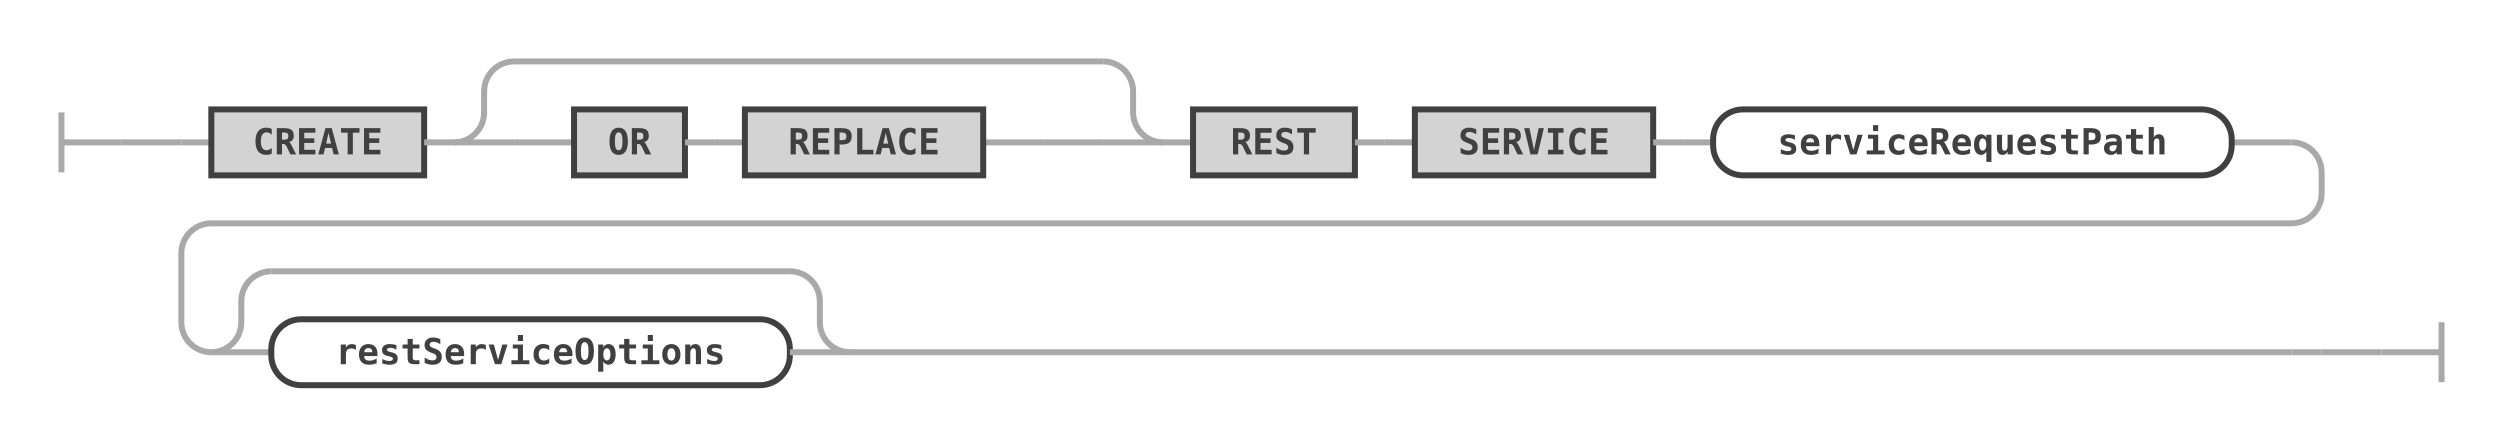
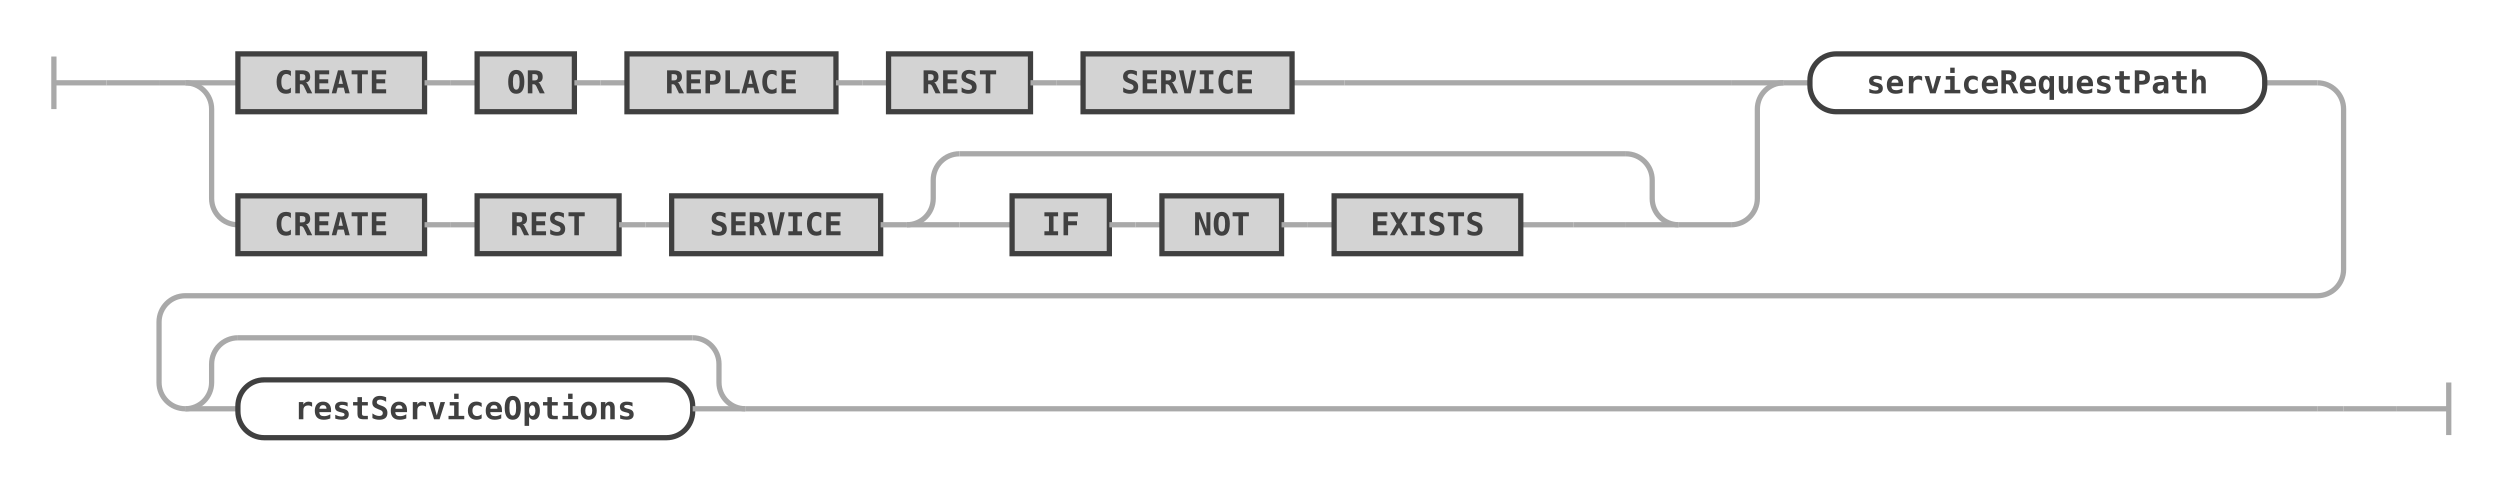
- <svg xmlns="http://www.w3.org/2000/svg" class="railroad-diagram" width="834" height="147" viewBox="0 0 834 147" id="createRestServiceStatement">
+ <svg xmlns="http://www.w3.org/2000/svg" class="railroad-diagram" width="951" height="185" viewBox="0 0 951 185" id="createRestServiceStatement">
  <g transform="translate(.5 .5)">
    <g>
-       <path d="M20 37v20m0 -10h20" />
+       <path d="M20 21v20m0 -10h20" />
    </g>
    <g>
-       <path d="M40 47h0" />
-       <path d="M794 117h0" />
-       <path d="M40 47h20" />
+       <path d="M40 31h0" />
+       <path d="M911 155h0" />
+       <path d="M40 31h20" />
      <g>
-         <path d="M60 47h0" />
-         <path d="M60 47h10" />
+         <path d="M60 31h0" />
+         <path d="M60 31h10" />
        <g>
-           <path d="M70 47h0" />
-           <path d="M744 47h20" />
-           <g class="terminal ">
-             <path d="M70 47h0" />
-             <path d="M141 47h0" />
-             <rect x="70" y="36" width="71" height="22" />
-             <text x="105.5" y="51">CREATE</text>
+           <path d="M70 31h0" />
+           <path d="M861 31h20" />
+           <g>
+             <path d="M70 31h0" />
+             <path d="M678 31h0" />
+             <path d="M70 31h20" />
+             <g>
+               <path d="M90 31h0" />
+               <g>
+                 <path d="M90 31h0" />
+                 <path d="M491 31h20" />
+                 <g class="terminal ">
+                   <path d="M90 31h0" />
+                   <path d="M161 31h0" />
+                   <rect x="90" y="20" width="71" height="22" />
+                   <text x="125.5" y="35">CREATE</text>
+                 </g>
+                 <path d="M161 31h10" />
+                 <path d="M171 31h10" />
+                 <g class="terminal ">
+                   <path d="M181 31h0" />
+                   <path d="M218 31h0" />
+                   <rect x="181" y="20" width="37" height="22" />
+                   <text x="199.5" y="35">OR</text>
+                 </g>
+                 <path d="M218 31h10" />
+                 <path d="M228 31h10" />
+                 <g class="terminal ">
+                   <path d="M238 31h0" />
+                   <path d="M317.5 31h0" />
+                   <rect x="238" y="20" width="79.5" height="22" />
+                   <text x="277.75" y="35">REPLACE</text>
+                 </g>
+                 <path d="M317.5 31h10" />
+                 <path d="M327.5 31h10" />
+                 <g class="terminal ">
+                   <path d="M337.5 31h0" />
+                   <path d="M391.5 31h0" />
+                   <rect x="337.5" y="20" width="54" height="22" />
+                   <text x="364.5" y="35">REST</text>
+                 </g>
+                 <path d="M391.5 31h10" />
+                 <path d="M401.5 31h10" />
+                 <g class="terminal ">
+                   <path d="M411.5 31h0" />
+                   <path d="M491 31h0" />
+                   <rect x="411.5" y="20" width="79.5" height="22" />
+                   <text x="451.25" y="35">SERVICE</text>
+                 </g>
+               </g>
+               <path d="M511 31h147" />
+             </g>
+             <path d="M658 31h20" />
+             <path d="M70 31a10 10 0 0 1 10 10v34a10 10 0 0 0 10 10" />
+             <g>
+               <path d="M90 85h0" />
+               <g>
+                 <path d="M90 85h0" />
+                 <path d="M638 85h20" />
+                 <g class="terminal ">
+                   <path d="M90 85h0" />
+                   <path d="M161 85h0" />
+                   <rect x="90" y="74" width="71" height="22" />
+                   <text x="125.5" y="89">CREATE</text>
+                 </g>
+                 <path d="M161 85h10" />
+                 <path d="M171 85h10" />
+                 <g class="terminal ">
+                   <path d="M181 85h0" />
+                   <path d="M235 85h0" />
+                   <rect x="181" y="74" width="54" height="22" />
+                   <text x="208" y="89">REST</text>
+                 </g>
+                 <path d="M235 85h10" />
+                 <path d="M245 85h10" />
+                 <g class="terminal ">
+                   <path d="M255 85h0" />
+                   <path d="M334.5 85h0" />
+                   <rect x="255" y="74" width="79.5" height="22" />
+                   <text x="294.75" y="89">SERVICE</text>
+                 </g>
+                 <path d="M334.5 85h10" />
+                 <g>
+                   <path d="M344.5 85h0" />
+                   <path d="M638 85h0" />
+                   <path d="M344.5 85a10 10 0 0 0 10 -10v-7a10 10 0 0 1 10 -10" />
+                   <g>
+                     <path d="M364.5 58h253.5" />
+                   </g>
+                   <path d="M618 58a10 10 0 0 1 10 10v7a10 10 0 0 0 10 10" />
+                   <path d="M344.5 85h20" />
+                   <g>
+                     <path d="M364.5 85h0" />
+                     <path d="M618 85h0" />
+                     <path d="M364.5 85h20" />
+                     <g>
+                       <path d="M384.5 85h0" />
+                       <g>
+                         <path d="M384.5 85h0" />
+                         <path d="M578 85h20" />
+                         <g class="terminal ">
+                           <path d="M384.5 85h0" />
+                           <path d="M421.5 85h0" />
+                           <rect x="384.5" y="74" width="37" height="22" />
+                           <text x="403" y="89">IF</text>
+                         </g>
+                         <path d="M421.5 85h10" />
+                         <path d="M431.5 85h10" />
+                         <g class="terminal ">
+                           <path d="M441.5 85h0" />
+                           <path d="M487 85h0" />
+                           <rect x="441.5" y="74" width="45.5" height="22" />
+                           <text x="464.25" y="89">NOT</text>
+                         </g>
+                         <path d="M487 85h10" />
+                         <path d="M497 85h10" />
+                         <g class="terminal ">
+                           <path d="M507 85h0" />
+                           <path d="M578 85h0" />
+                           <rect x="507" y="74" width="71" height="22" />
+                           <text x="542.5" y="89">EXISTS</text>
+                         </g>
+                       </g>
+                       <path d="M598 85h0" />
+                     </g>
+                     <path d="M598 85h20" />
+                   </g>
+                   <path d="M618 85h20" />
+                 </g>
+               </g>
+               <path d="M658 85h0" />
+             </g>
+             <path d="M658 85a10 10 0 0 0 10 -10v-34a10 10 0 0 1 10 -10" />
          </g>
-           <path d="M141 47h10" />
-           <g>
-             <path d="M151 47h0" />
-             <path d="M387.5 47h0" />
-             <path d="M151 47a10 10 0 0 0 10 -10v-7a10 10 0 0 1 10 -10" />
-             <g>
-               <path d="M171 20h196.5" />
-             </g>
-             <path d="M367.5 20a10 10 0 0 1 10 10v7a10 10 0 0 0 10 10" />
-             <path d="M151 47h20" />
-             <g>
-               <path d="M171 47h0" />
-               <path d="M367.5 47h0" />
-               <path d="M171 47h20" />
-               <g>
-                 <path d="M191 47h0" />
-                 <g>
-                   <path d="M191 47h0" />
-                   <path d="M327.5 47h20" />
-                   <g class="terminal ">
-                     <path d="M191 47h0" />
-                     <path d="M228 47h0" />
-                     <rect x="191" y="36" width="37" height="22" />
-                     <text x="209.5" y="51">OR</text>
-                   </g>
-                   <path d="M228 47h10" />
-                   <path d="M238 47h10" />
-                   <g class="terminal ">
-                     <path d="M248 47h0" />
-                     <path d="M327.5 47h0" />
-                     <rect x="248" y="36" width="79.5" height="22" />
-                     <text x="287.75" y="51">REPLACE</text>
-                   </g>
-                 </g>
-                 <path d="M347.5 47h0" />
-               </g>
-               <path d="M347.5 47h20" />
-             </g>
-             <path d="M367.5 47h20" />
-           </g>
-           <path d="M387.5 47h10" />
-           <g class="terminal ">
-             <path d="M397.5 47h0" />
-             <path d="M451.5 47h0" />
-             <rect x="397.5" y="36" width="54" height="22" />
-             <text x="424.5" y="51">REST</text>
-           </g>
-           <path d="M451.5 47h10" />
-           <path d="M461.5 47h10" />
-           <g class="terminal ">
-             <path d="M471.5 47h0" />
-             <path d="M551 47h0" />
-             <rect x="471.5" y="36" width="79.5" height="22" />
-             <text x="511.25" y="51">SERVICE</text>
-           </g>
-           <path d="M551 47h10" />
-           <path d="M561 47h10" />
+           <path d="M678 31h10" />
          <g class="non-terminal ">
-             <path d="M571 47h0" />
-             <path d="M744 47h0" />
-             <rect x="571" y="36" width="173" height="22" rx="10" ry="10" />
-             <text x="657.5" y="51">serviceRequestPath</text>
+             <path d="M688 31h0" />
+             <path d="M861 31h0" />
+             <rect x="688" y="20" width="173" height="22" rx="10" ry="10" />
+             <text x="774.5" y="35">serviceRequestPath</text>
          </g>
        </g>
-         <path d="M764 47a10 10 0 0 1 10 10v7a10 10 0 0 1 -10 10h-694a10 10 0 0 0 -10 10v23a10 10 0 0 0 10 10" />
+         <path d="M881 31a10 10 0 0 1 10 10v61a10 10 0 0 1 -10 10h-811a10 10 0 0 0 -10 10v23a10 10 0 0 0 10 10" />
        <g>
-           <path d="M70 117h0" />
-           <path d="M283 117h481" />
+           <path d="M70 155h0" />
+           <path d="M283 155h598" />
          <g>
-             <path d="M70 117h0" />
-             <path d="M283 117h0" />
-             <path d="M70 117a10 10 0 0 0 10 -10v-7a10 10 0 0 1 10 -10" />
+             <path d="M70 155h0" />
+             <path d="M283 155h0" />
+             <path d="M70 155a10 10 0 0 0 10 -10v-7a10 10 0 0 1 10 -10" />
            <g>
-               <path d="M90 90h173" />
+               <path d="M90 128h173" />
            </g>
-             <path d="M263 90a10 10 0 0 1 10 10v7a10 10 0 0 0 10 10" />
-             <path d="M70 117h20" />
+             <path d="M263 128a10 10 0 0 1 10 10v7a10 10 0 0 0 10 10" />
+             <path d="M70 155h20" />
            <g class="non-terminal ">
-               <path d="M90 117h0" />
-               <path d="M263 117h0" />
-               <rect x="90" y="106" width="173" height="22" rx="10" ry="10" />
-               <text x="176.5" y="121">restServiceOptions</text>
+               <path d="M90 155h0" />
+               <path d="M263 155h0" />
+               <rect x="90" y="144" width="173" height="22" rx="10" ry="10" />
+               <text x="176.5" y="159">restServiceOptions</text>
            </g>
-             <path d="M263 117h20" />
+             <path d="M263 155h20" />
          </g>
        </g>
-         <path d="M764 117h10" />
-         <path d="M774 117h0" />
+         <path d="M881 155h10" />
+         <path d="M891 155h0" />
      </g>
-       <path d="M774 117h20" />
+       <path d="M891 155h20" />
    </g>
-     <path d="M 794 117 h 20 m 0 -10 v 20" />
+     <path d="M 911 155 h 20 m 0 -10 v 20" />
  </g>
  <defs>
    <style type="text/css">
svg.railroad-diagram path { stroke-width: 2; stroke: darkgray; fill: rgba(0, 0, 0, 0); }svg.railroad-diagram text { font: bold 12px Hack, "Source Code Pro", monospace; text-anchor: middle; fill: #404040; }svg.railroad-diagram text.comment { font: italic 10px Hack, "Source Code Pro", monospace; fill: #404040; }svg.railroad-diagram g.terminal rect { stroke-width: 2; stroke: #404040; fill: rgba(200, 200, 200, 0.8); }svg.railroad-diagram g.non-terminal rect { stroke-width: 2; stroke: #404040; fill: rgba(255, 255, 255, 1); }svg.railroad-diagram text.diagram-text { font-size: 12px Hack, "Source Code Pro", monospace; fill: red; }svg.railroad-diagram path.diagram-text { stroke-width: 1; stroke: red; fill: red; cursor: help; }
 
</style>
  </defs>
</svg>
